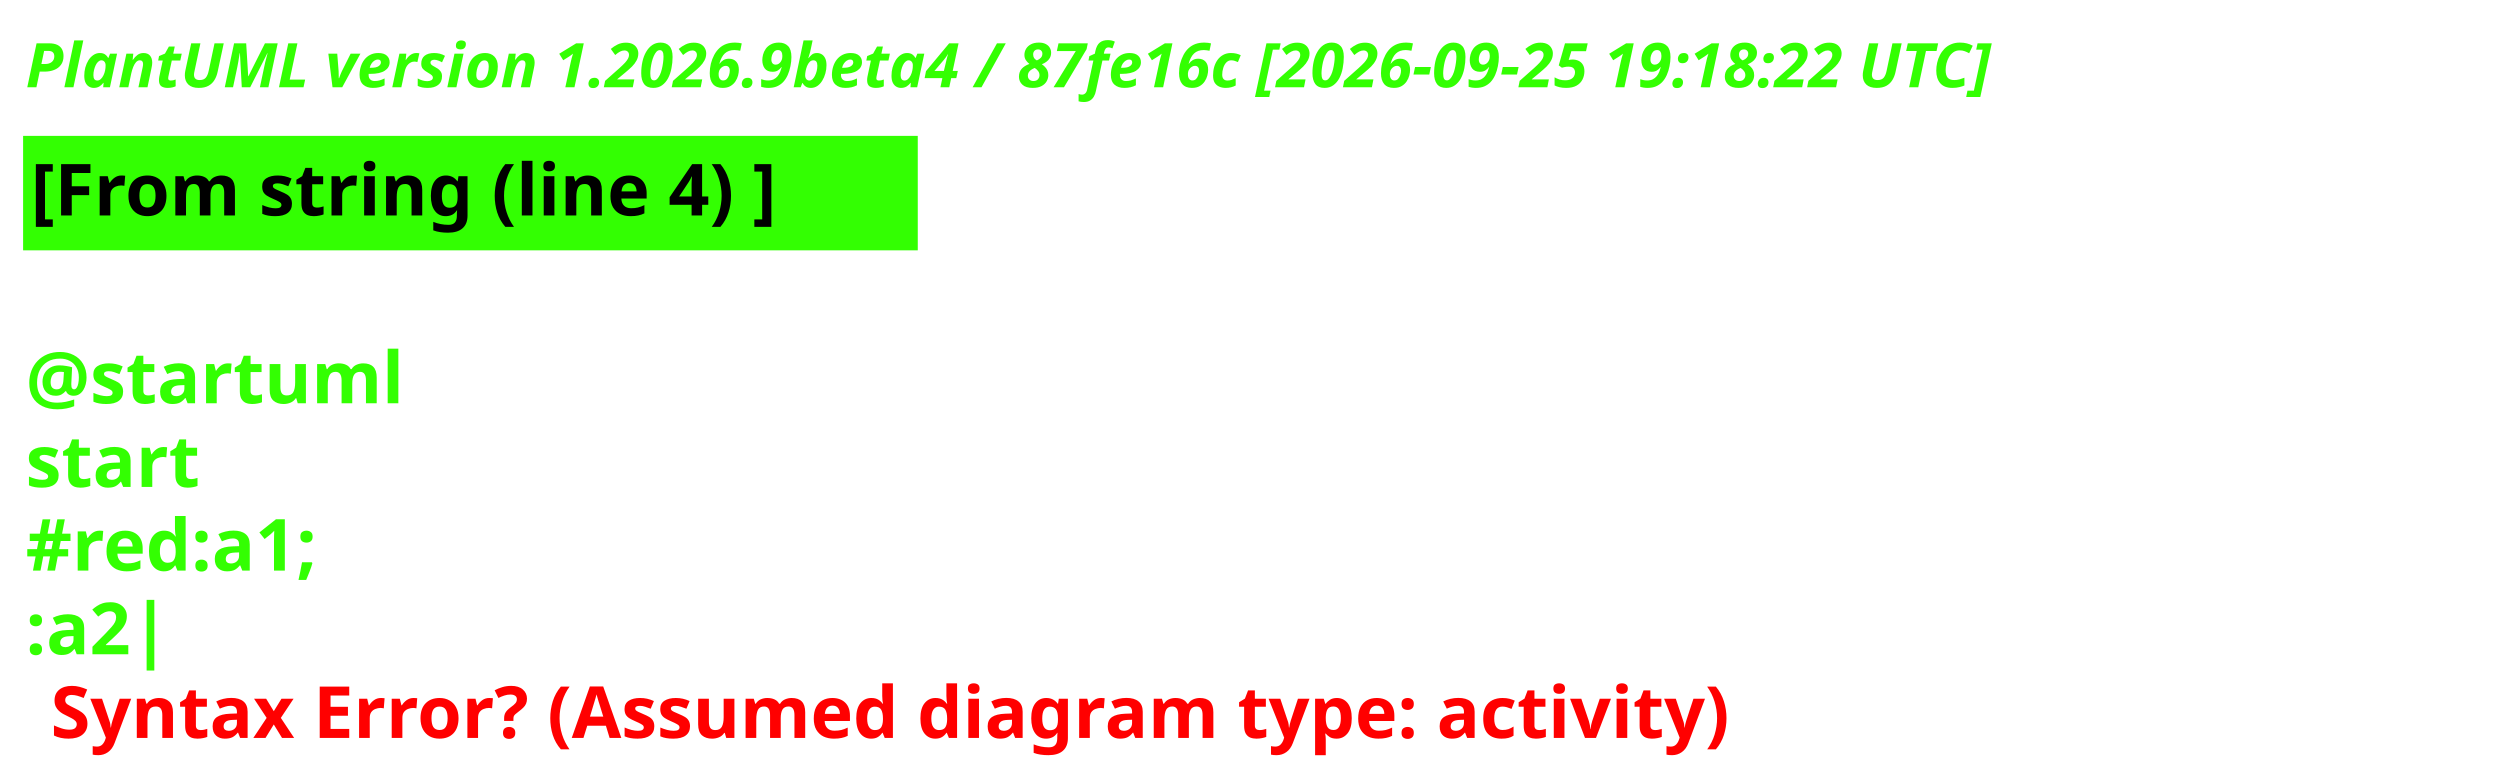
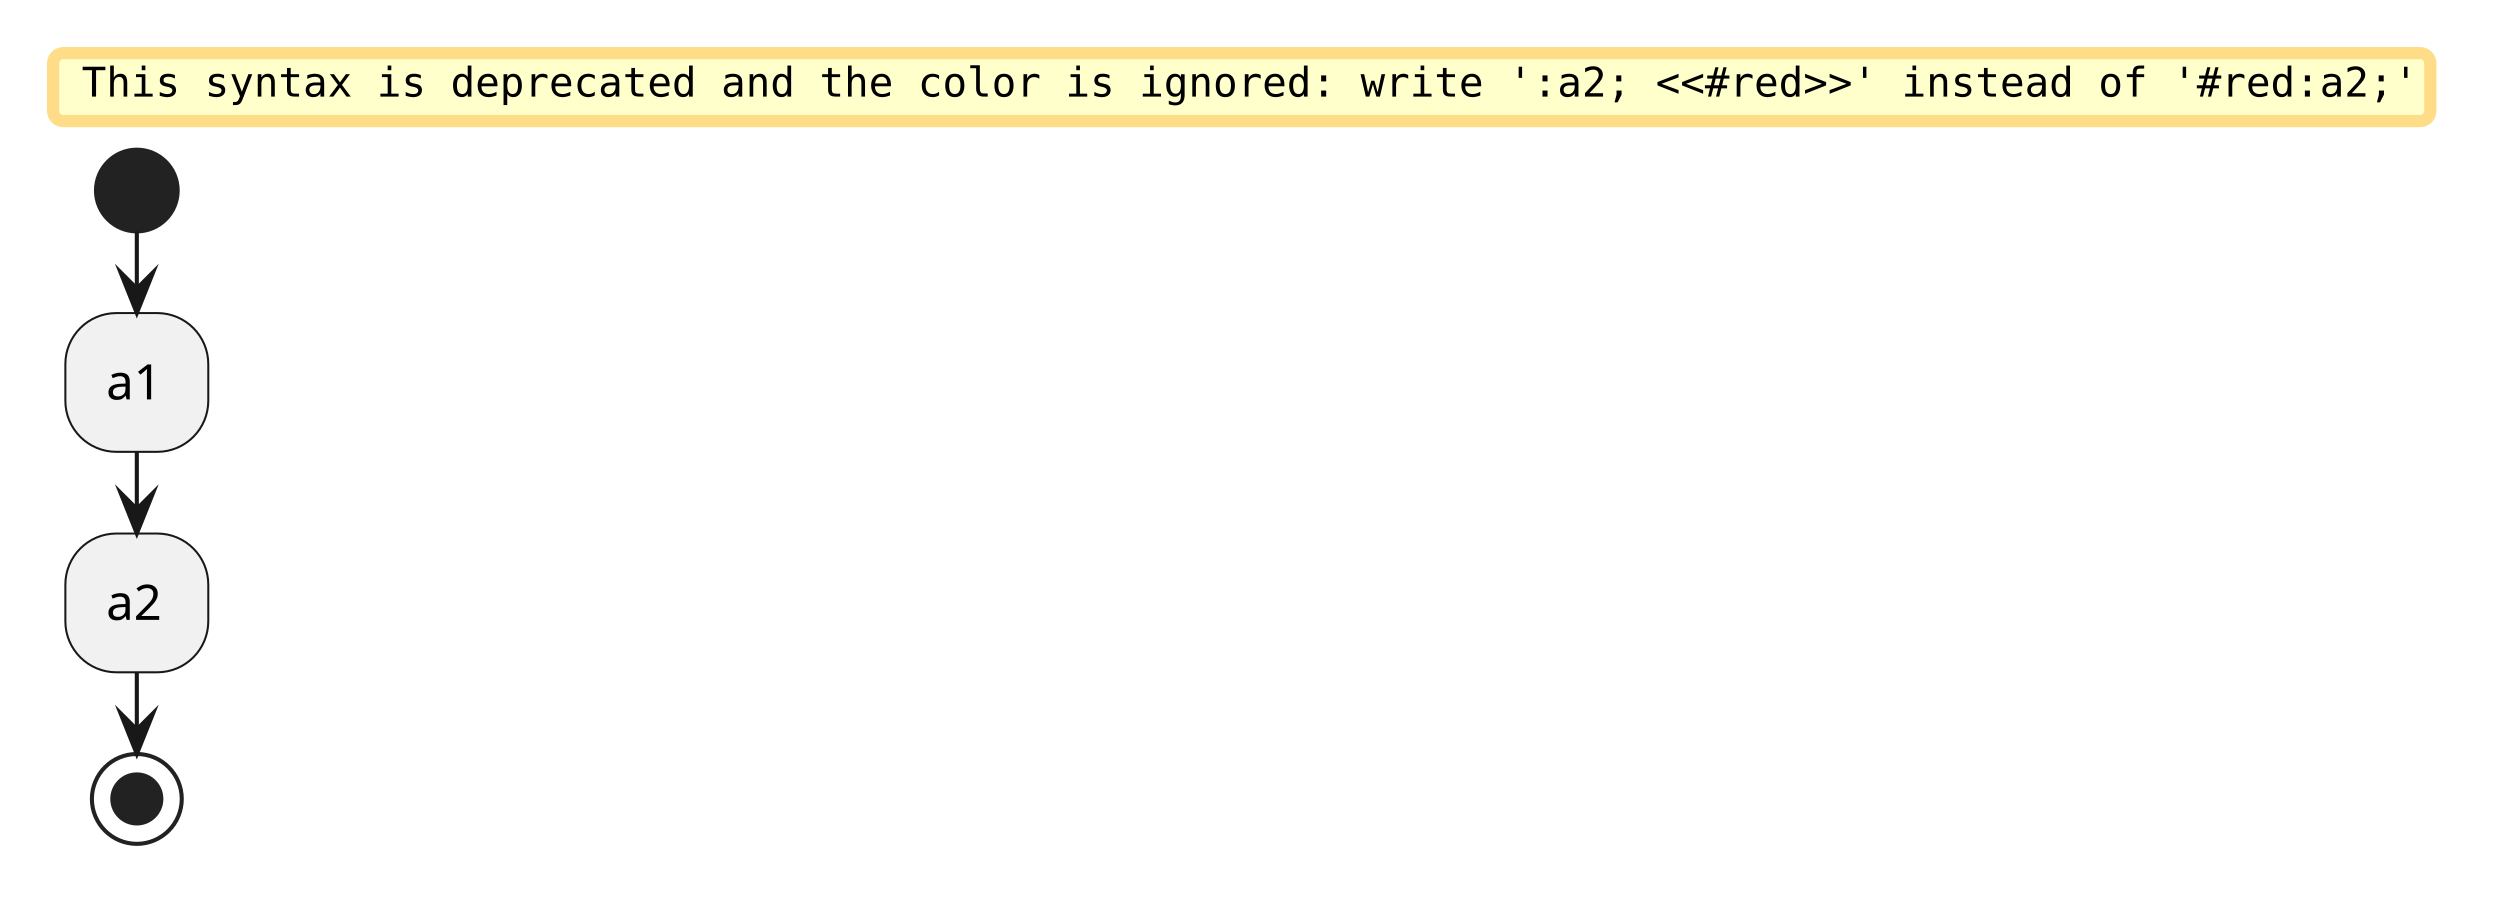
- <svg xmlns="http://www.w3.org/2000/svg" version="1.1" style="width:487px;height:152px;background:#000000;" width="487px" height="152px" viewBox="0 0 487 152" zoomAndPan="magnify" preserveAspectRatio="none" contentStyleType="text/css">
+ <svg xmlns="http://www.w3.org/2000/svg" version="1.1" data-diagram-type="ACTIVITY" style="width:612px;height:226px;background:#FFFFFF;" width="612px" height="226px" viewBox="0 0 612 226" zoomAndPan="magnify" preserveAspectRatio="none" contentStyleType="text/css">
  <defs />
  <g font-family="sans-serif" lengthAdjust="spacing">
-     <text x="5" y="17" fill="#33FF02" font-size="12" textLength="474.322" font-weight="700" font-style="italic">PlantUML version 1.2026.9beta4 / 87fe16c [2026-09-25 19:18:22 UTC]</text>
-     <rect x="5" y="26.969" width="173.281" height="21.297" fill="#33FF02" style="stroke:#33FF02;stroke-width:1;" />
-     <text x="6" y="41.969" fill="#000" font-size="14" textLength="171.281" font-weight="700">[From string (line 4) ]</text>
-     <text x="5" y="62.266" fill="#33FF02" font-size="14" font-weight="700"> </text>
-     <text x="5" y="78.563" fill="#33FF02" font-size="14" textLength="81.423" font-weight="700">@startuml</text>
-     <text x="5" y="94.859" fill="#33FF02" font-size="14" textLength="38.069" font-weight="700">start</text>
-     <text x="5" y="111.156" fill="#33FF02" font-size="14" textLength="68.537" font-weight="700">#red:a1;</text>
-     <text x="5" y="127.453" fill="#33FF02" font-size="14" textLength="29.9" font-weight="700" text-decoration="wavy underline">:a2|</text>
-     <text x="9.874" y="143.75" fill="#F00" font-size="14" textLength="376.243" font-weight="700">Syntax Error? (Assumed diagram type: activity)</text>
+     <rect x="13" y="13" width="581.948" height="16.641" fill="#FFC" style="stroke:#FD8;stroke-width:3;" rx="2.5" ry="2.5" />
+     <text x="20" y="23.641" fill="#000" font-size="10" textLength="571.948" font-family="monospace">This syntax is deprecated and the color is ignored: write ':a2; &lt;&lt;#red&gt;&gt;' instead of '#red:a2;'</text>
+     <ellipse cx="33.494" cy="46.641" rx="10" ry="10" fill="#222" style="stroke:#222;stroke-width:1;" />
+     <rect x="16" y="76.641" width="34.988" height="33.969" fill="#F1F1F1" style="stroke:#181818;stroke-width:0.5;" rx="12.5" ry="12.5" />
+     <text x="26" y="97.779" fill="#000" font-size="12" textLength="14.988">a1</text>
+     <rect x="16" y="130.609" width="34.988" height="33.969" fill="#F1F1F1" style="stroke:#181818;stroke-width:0.5;" rx="12.5" ry="12.5" />
+     <text x="26" y="151.748" fill="#000" font-size="12" textLength="14.988">a2</text>
+     <ellipse cx="33.494" cy="195.578" rx="11" ry="11" fill="none" style="stroke:#222;stroke-width:1;" />
+     <ellipse cx="33.494" cy="195.578" rx="6" ry="6" fill="#222" style="stroke:#222;stroke-width:1;" />
+     <line x1="33.494" y1="56.641" x2="33.494" y2="76.641" style="stroke:#181818;stroke-width:1;" />
+     <polygon points="29.494,66.641,33.494,76.641,37.494,66.641,33.494,70.641" fill="#181818" style="stroke:#181818;stroke-width:1;stroke-linejoin:miter;stroke-miterlimit:10;" />
+     <line x1="33.494" y1="110.609" x2="33.494" y2="130.609" style="stroke:#181818;stroke-width:1;" />
+     <polygon points="29.494,120.609,33.494,130.609,37.494,120.609,33.494,124.609" fill="#181818" style="stroke:#181818;stroke-width:1;stroke-linejoin:miter;stroke-miterlimit:10;" />
+     <line x1="33.494" y1="164.578" x2="33.494" y2="184.578" style="stroke:#181818;stroke-width:1;" />
+     <polygon points="29.494,174.578,33.494,184.578,37.494,174.578,33.494,178.578" fill="#181818" style="stroke:#181818;stroke-width:1;stroke-linejoin:miter;stroke-miterlimit:10;" />
  </g>
</svg>
